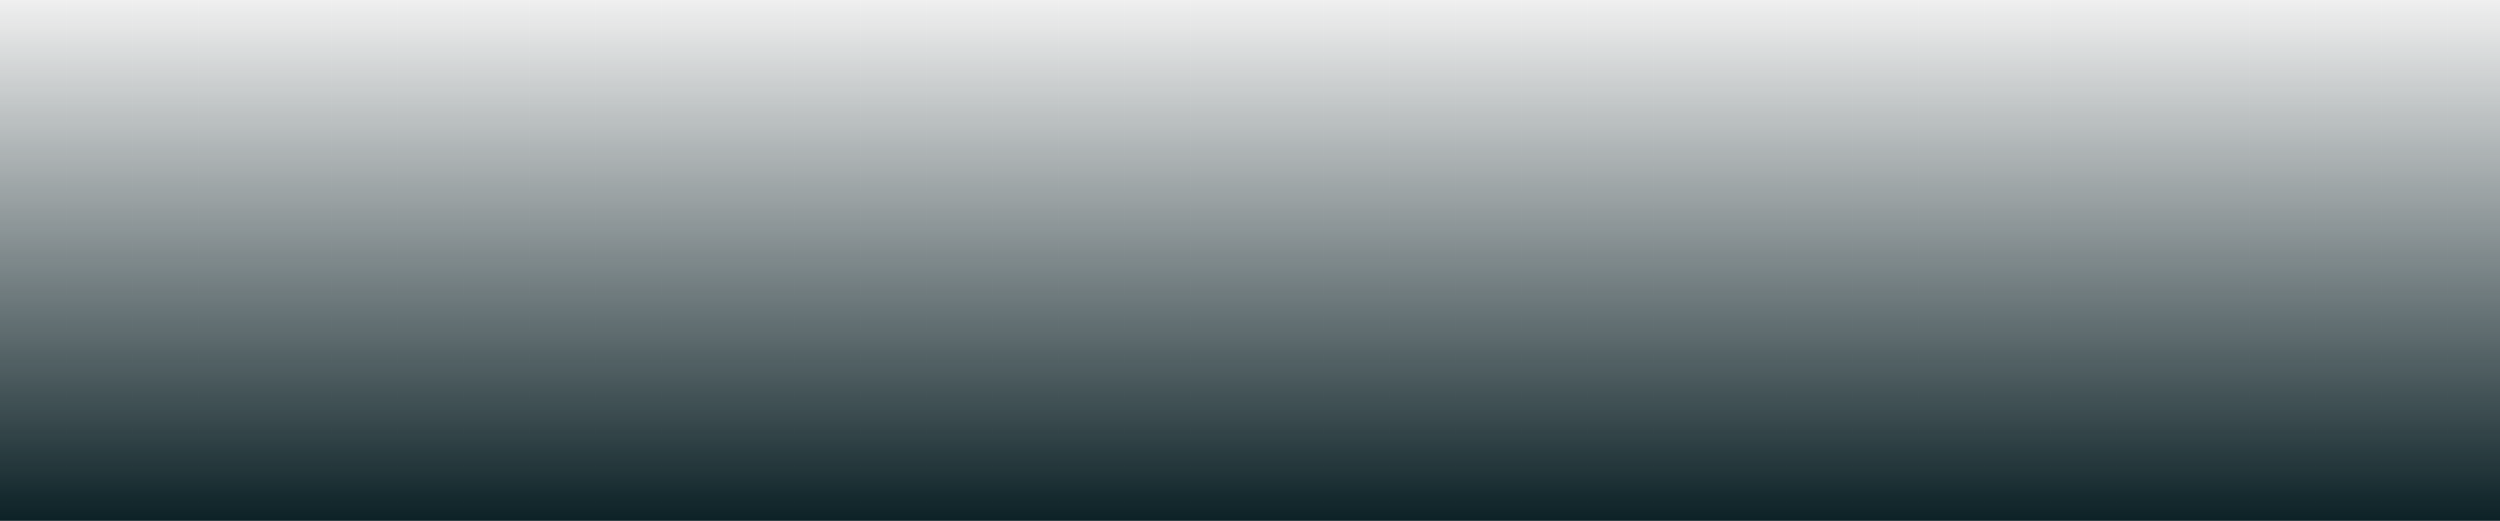
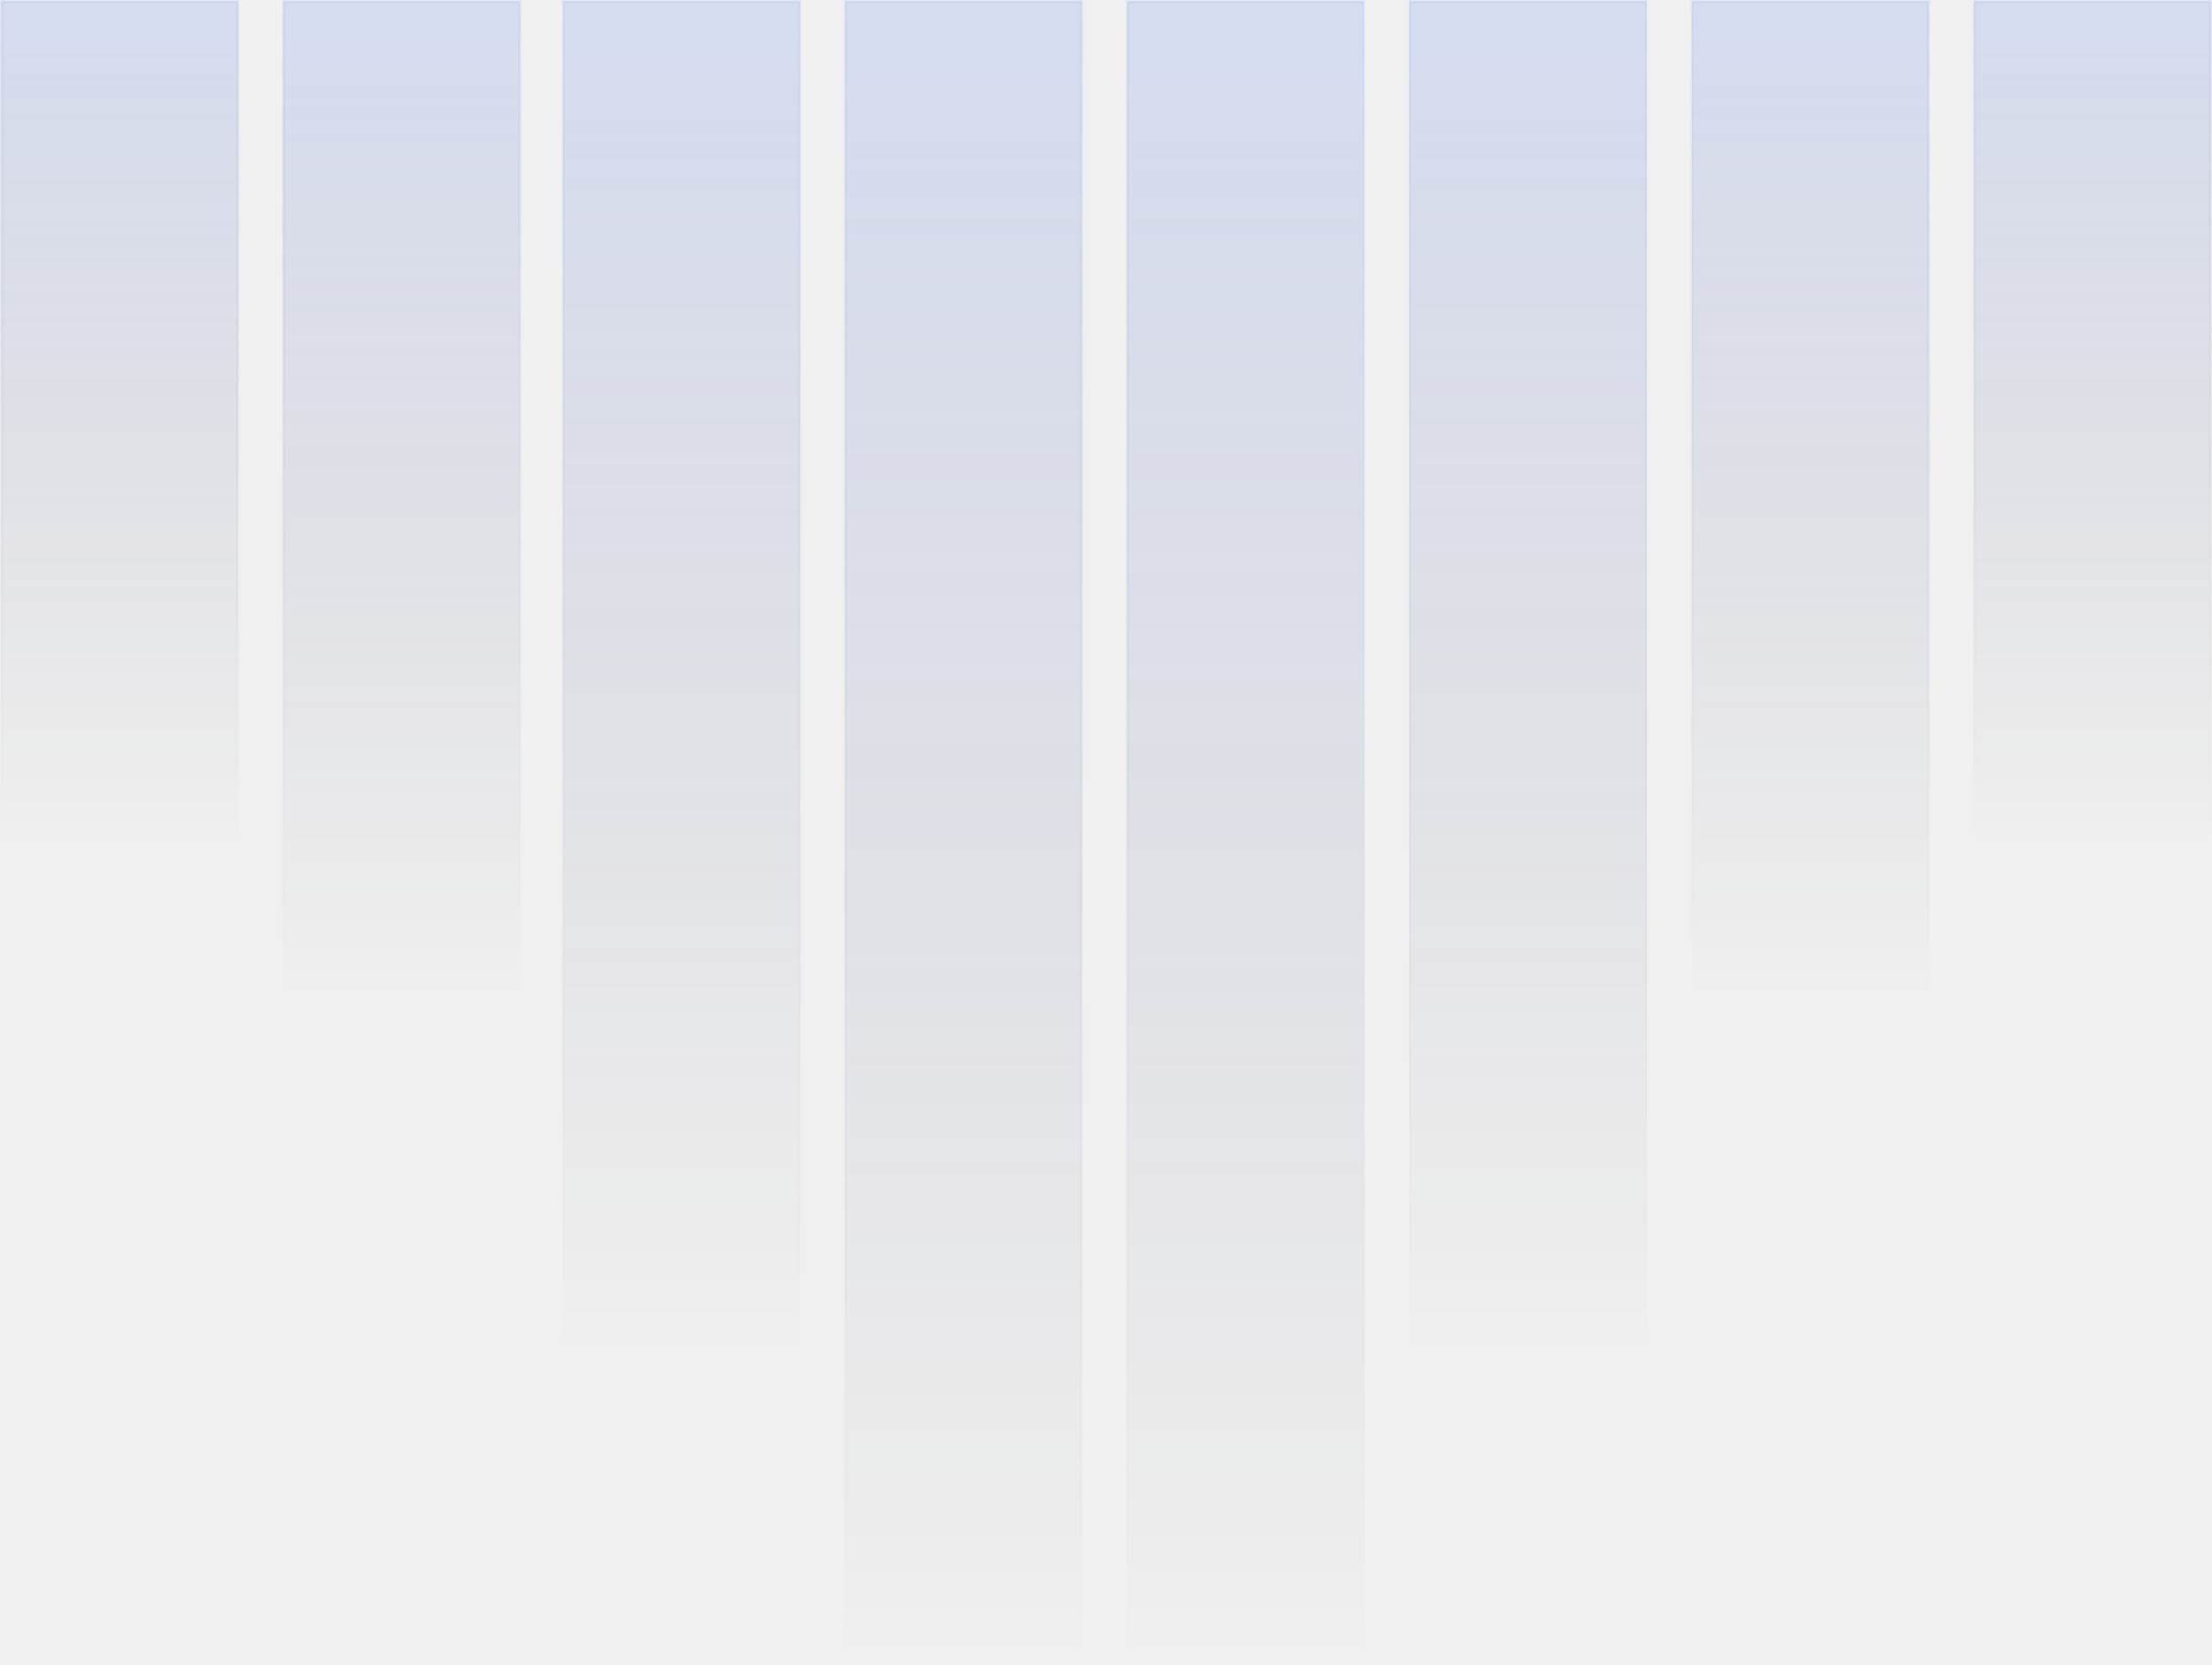
- <svg xmlns="http://www.w3.org/2000/svg" width="1440" height="300" viewBox="0 0 1440 300" fill="none">
-   <line x1="38.345" y1="1.14742e-08" x2="38.345" y2="300" stroke="white" stroke-opacity="0.07" stroke-width="0.5" />
-   <line x1="76.44" y1="1.14742e-08" x2="76.44" y2="300" stroke="white" stroke-opacity="0.07" stroke-width="0.5" />
-   <line x1="114.536" y1="1.14742e-08" x2="114.536" y2="300" stroke="white" stroke-opacity="0.07" stroke-width="0.5" />
-   <line x1="152.631" y1="1.14742e-08" x2="152.631" y2="300" stroke="white" stroke-opacity="0.07" stroke-width="0.5" />
-   <line x1="190.726" y1="1.14742e-08" x2="190.726" y2="300" stroke="white" stroke-opacity="0.07" stroke-width="0.5" />
-   <line x1="228.822" y1="1.14742e-08" x2="228.822" y2="300" stroke="white" stroke-opacity="0.07" stroke-width="0.5" />
-   <line x1="266.917" y1="1.14742e-08" x2="266.917" y2="300" stroke="white" stroke-opacity="0.07" stroke-width="0.5" />
-   <line x1="305.012" y1="1.14742e-08" x2="305.012" y2="300" stroke="white" stroke-opacity="0.07" stroke-width="0.5" />
-   <line x1="343.107" y1="1.14742e-08" x2="343.107" y2="300" stroke="white" stroke-opacity="0.07" stroke-width="0.5" />
-   <line x1="381.202" y1="1.14742e-08" x2="381.202" y2="300" stroke="white" stroke-opacity="0.07" stroke-width="0.5" />
-   <line x1="419.298" y1="1.14742e-08" x2="419.298" y2="300" stroke="white" stroke-opacity="0.07" stroke-width="0.5" />
-   <line x1="457.393" y1="1.14742e-08" x2="457.393" y2="300" stroke="white" stroke-opacity="0.07" stroke-width="0.5" />
-   <line x1="495.488" y1="1.14742e-08" x2="495.488" y2="300" stroke="white" stroke-opacity="0.07" stroke-width="0.5" />
-   <line x1="533.583" y1="1.14742e-08" x2="533.583" y2="300" stroke="white" stroke-opacity="0.07" stroke-width="0.5" />
-   <line x1="571.679" y1="1.14742e-08" x2="571.679" y2="300" stroke="white" stroke-opacity="0.07" stroke-width="0.5" />
-   <line x1="609.774" y1="1.14742e-08" x2="609.774" y2="300" stroke="white" stroke-opacity="0.07" stroke-width="0.5" />
-   <line x1="647.869" y1="1.14742e-08" x2="647.869" y2="300" stroke="white" stroke-opacity="0.07" stroke-width="0.5" />
-   <line x1="685.964" y1="1.14742e-08" x2="685.964" y2="300" stroke="white" stroke-opacity="0.07" stroke-width="0.5" />
-   <line x1="724.06" y1="1.14742e-08" x2="724.06" y2="300" stroke="white" stroke-opacity="0.07" stroke-width="0.5" />
-   <line x1="762.155" y1="1.14742e-08" x2="762.155" y2="300" stroke="white" stroke-opacity="0.07" stroke-width="0.5" />
-   <line x1="800.25" y1="1.14742e-08" x2="800.25" y2="300" stroke="white" stroke-opacity="0.07" stroke-width="0.5" />
-   <line x1="838.345" y1="1.14742e-08" x2="838.345" y2="300" stroke="white" stroke-opacity="0.07" stroke-width="0.5" />
-   <line x1="876.44" y1="1.14742e-08" x2="876.44" y2="300" stroke="white" stroke-opacity="0.07" stroke-width="0.5" />
-   <line x1="914.536" y1="1.14742e-08" x2="914.536" y2="300" stroke="white" stroke-opacity="0.07" stroke-width="0.5" />
-   <line x1="952.631" y1="1.14742e-08" x2="952.631" y2="300" stroke="white" stroke-opacity="0.07" stroke-width="0.5" />
-   <line x1="990.726" y1="1.14742e-08" x2="990.726" y2="300" stroke="white" stroke-opacity="0.07" stroke-width="0.5" />
-   <line x1="1028.82" y1="1.14742e-08" x2="1028.82" y2="300" stroke="white" stroke-opacity="0.07" stroke-width="0.5" />
-   <line x1="1066.92" y1="1.14742e-08" x2="1066.92" y2="300" stroke="white" stroke-opacity="0.07" stroke-width="0.5" />
-   <line x1="1105.01" y1="1.14742e-08" x2="1105.01" y2="300" stroke="white" stroke-opacity="0.07" stroke-width="0.5" />
-   <line x1="1143.11" y1="1.14742e-08" x2="1143.11" y2="300" stroke="white" stroke-opacity="0.07" stroke-width="0.5" />
-   <line x1="1181.2" y1="1.14742e-08" x2="1181.2" y2="300" stroke="white" stroke-opacity="0.07" stroke-width="0.5" />
-   <line x1="1219.3" y1="1.14742e-08" x2="1219.3" y2="300" stroke="white" stroke-opacity="0.07" stroke-width="0.5" />
-   <line x1="1257.39" y1="1.14742e-08" x2="1257.39" y2="300" stroke="white" stroke-opacity="0.07" stroke-width="0.5" />
-   <line x1="1295.49" y1="1.14742e-08" x2="1295.49" y2="300" stroke="white" stroke-opacity="0.07" stroke-width="0.5" />
-   <line x1="1333.58" y1="1.14742e-08" x2="1333.58" y2="300" stroke="white" stroke-opacity="0.07" stroke-width="0.5" />
-   <line x1="1371.68" y1="1.14742e-08" x2="1371.68" y2="300" stroke="white" stroke-opacity="0.07" stroke-width="0.5" />
-   <line x1="1409.77" y1="1.14742e-08" x2="1409.77" y2="300" stroke="white" stroke-opacity="0.07" stroke-width="0.5" />
-   <line y1="29.5" x2="1440" y2="29.5" stroke="white" stroke-opacity="0.07" />
-   <line y1="59.5" x2="1440" y2="59.5" stroke="white" stroke-opacity="0.07" />
-   <line y1="89.5" x2="1440" y2="89.5" stroke="white" stroke-opacity="0.07" />
-   <line y1="119.5" x2="1440" y2="119.5" stroke="white" stroke-opacity="0.07" />
-   <line y1="149.5" x2="1440" y2="149.5" stroke="white" stroke-opacity="0.07" />
-   <line y1="179.5" x2="1440" y2="179.5" stroke="white" stroke-opacity="0.07" />
-   <line y1="209.5" x2="1440" y2="209.5" stroke="white" stroke-opacity="0.07" />
-   <line y1="239.5" x2="1440" y2="239.5" stroke="white" stroke-opacity="0.07" />
-   <line y1="269.5" x2="1440" y2="269.5" stroke="white" stroke-opacity="0.07" />
-   <rect x="1440" y="300" width="1440" height="300" transform="rotate(-180 1440 300)" fill="url(#paint0_linear_455_107)" />
+ <svg xmlns="http://www.w3.org/2000/svg" width="675" height="508" viewBox="0 0 675 508" fill="none">
+   <rect x="0.41" y="0.41" width="72.175" height="258.354" fill="url(#paint0_linear_711_2)" stroke="url(#paint1_linear_711_2)" stroke-width="0.82" />
+   <rect x="86.528" y="0.41" width="72.175" height="305.103" fill="url(#paint2_linear_711_2)" stroke="url(#paint3_linear_711_2)" stroke-width="0.82" />
+   <rect x="171.826" y="0.41" width="72.175" height="413.366" fill="url(#paint4_linear_711_2)" stroke="url(#paint5_linear_711_2)" stroke-width="0.82" />
+   <rect x="257.943" y="0.41" width="72.175" height="506.865" fill="url(#paint6_linear_711_2)" stroke="url(#paint7_linear_711_2)" stroke-width="0.82" />
+   <rect x="344.061" y="0.41" width="72.175" height="506.865" fill="url(#paint8_linear_711_2)" stroke="url(#paint9_linear_711_2)" stroke-width="0.82" />
+   <rect x="430.18" y="0.41" width="72.175" height="413.366" fill="url(#paint10_linear_711_2)" stroke="url(#paint11_linear_711_2)" stroke-width="0.82" />
+   <rect x="516.297" y="0.41" width="72.175" height="305.103" fill="url(#paint12_linear_711_2)" stroke="url(#paint13_linear_711_2)" stroke-width="0.82" />
+   <rect x="602.415" y="0.41" width="72.175" height="258.354" fill="url(#paint14_linear_711_2)" stroke="url(#paint15_linear_711_2)" stroke-width="0.82" />
  <defs>
-     <linearGradient id="paint0_linear_455_107" x1="2160" y1="300" x2="2160" y2="600" gradientUnits="userSpaceOnUse">
-       <stop stop-color="#0C2126" />
-       <stop offset="1" stop-color="#0C2126" stop-opacity="0" />
+     <linearGradient id="paint0_linear_711_2" x1="36.498" y1="0" x2="36.498" y2="259.174" gradientUnits="userSpaceOnUse">
+       <stop stop-color="#5B7FF0" stop-opacity="0.18" />
+       <stop offset="1" stop-color="#0A0B26" stop-opacity="0" />
+     </linearGradient>
+     <linearGradient id="paint1_linear_711_2" x1="36.498" y1="0" x2="36.498" y2="259.174" gradientUnits="userSpaceOnUse">
+       <stop stop-color="#5C80F3" stop-opacity="0.1" />
+       <stop offset="1" stop-color="#13142E" stop-opacity="0" />
+     </linearGradient>
+     <linearGradient id="paint2_linear_711_2" x1="122.616" y1="0" x2="122.616" y2="305.923" gradientUnits="userSpaceOnUse">
+       <stop stop-color="#5B7FF0" stop-opacity="0.18" />
+       <stop offset="1" stop-color="#0A0B26" stop-opacity="0" />
+     </linearGradient>
+     <linearGradient id="paint3_linear_711_2" x1="122.616" y1="0" x2="122.616" y2="305.923" gradientUnits="userSpaceOnUse">
+       <stop stop-color="#5C80F3" stop-opacity="0.1" />
+       <stop offset="1" stop-color="#13142E" stop-opacity="0" />
+     </linearGradient>
+     <linearGradient id="paint4_linear_711_2" x1="207.914" y1="0" x2="207.914" y2="414.186" gradientUnits="userSpaceOnUse">
+       <stop stop-color="#5B7FF0" stop-opacity="0.18" />
+       <stop offset="1" stop-color="#0A0B26" stop-opacity="0" />
+     </linearGradient>
+     <linearGradient id="paint5_linear_711_2" x1="207.914" y1="0" x2="207.914" y2="414.186" gradientUnits="userSpaceOnUse">
+       <stop stop-color="#5C80F3" stop-opacity="0.1" />
+       <stop offset="1" stop-color="#13142E" stop-opacity="0" />
+     </linearGradient>
+     <linearGradient id="paint6_linear_711_2" x1="294.031" y1="0" x2="294.031" y2="507.685" gradientUnits="userSpaceOnUse">
+       <stop stop-color="#5B7FF0" stop-opacity="0.18" />
+       <stop offset="1" stop-color="#0A0B26" stop-opacity="0" />
+     </linearGradient>
+     <linearGradient id="paint7_linear_711_2" x1="294.031" y1="0" x2="294.031" y2="507.685" gradientUnits="userSpaceOnUse">
+       <stop stop-color="#5C80F3" stop-opacity="0.1" />
+       <stop offset="1" stop-color="#13142E" stop-opacity="0" />
+     </linearGradient>
+     <linearGradient id="paint8_linear_711_2" x1="380.149" y1="0" x2="380.149" y2="507.685" gradientUnits="userSpaceOnUse">
+       <stop stop-color="#5B7FF0" stop-opacity="0.18" />
+       <stop offset="1" stop-color="#0A0B26" stop-opacity="0" />
+     </linearGradient>
+     <linearGradient id="paint9_linear_711_2" x1="380.149" y1="0" x2="380.149" y2="507.685" gradientUnits="userSpaceOnUse">
+       <stop stop-color="#5C80F3" stop-opacity="0.1" />
+       <stop offset="1" stop-color="#13142E" stop-opacity="0" />
+     </linearGradient>
+     <linearGradient id="paint10_linear_711_2" x1="466.267" y1="0" x2="466.267" y2="414.186" gradientUnits="userSpaceOnUse">
+       <stop stop-color="#5B7FF0" stop-opacity="0.18" />
+       <stop offset="1" stop-color="#0A0B26" stop-opacity="0" />
+     </linearGradient>
+     <linearGradient id="paint11_linear_711_2" x1="466.267" y1="0" x2="466.267" y2="414.186" gradientUnits="userSpaceOnUse">
+       <stop stop-color="#5C80F3" stop-opacity="0.1" />
+       <stop offset="1" stop-color="#13142E" stop-opacity="0" />
+     </linearGradient>
+     <linearGradient id="paint12_linear_711_2" x1="552.384" y1="0" x2="552.384" y2="305.923" gradientUnits="userSpaceOnUse">
+       <stop stop-color="#5B7FF0" stop-opacity="0.18" />
+       <stop offset="1" stop-color="#0A0B26" stop-opacity="0" />
+     </linearGradient>
+     <linearGradient id="paint13_linear_711_2" x1="552.384" y1="0" x2="552.384" y2="305.923" gradientUnits="userSpaceOnUse">
+       <stop stop-color="#5C80F3" stop-opacity="0.1" />
+       <stop offset="1" stop-color="#13142E" stop-opacity="0" />
+     </linearGradient>
+     <linearGradient id="paint14_linear_711_2" x1="638.502" y1="0" x2="638.502" y2="259.174" gradientUnits="userSpaceOnUse">
+       <stop stop-color="#5B7FF0" stop-opacity="0.18" />
+       <stop offset="1" stop-color="#0A0B26" stop-opacity="0" />
+     </linearGradient>
+     <linearGradient id="paint15_linear_711_2" x1="638.502" y1="0" x2="638.502" y2="259.174" gradientUnits="userSpaceOnUse">
+       <stop stop-color="#5C80F3" stop-opacity="0.1" />
+       <stop offset="1" stop-color="#13142E" stop-opacity="0" />
    </linearGradient>
  </defs>
</svg>
